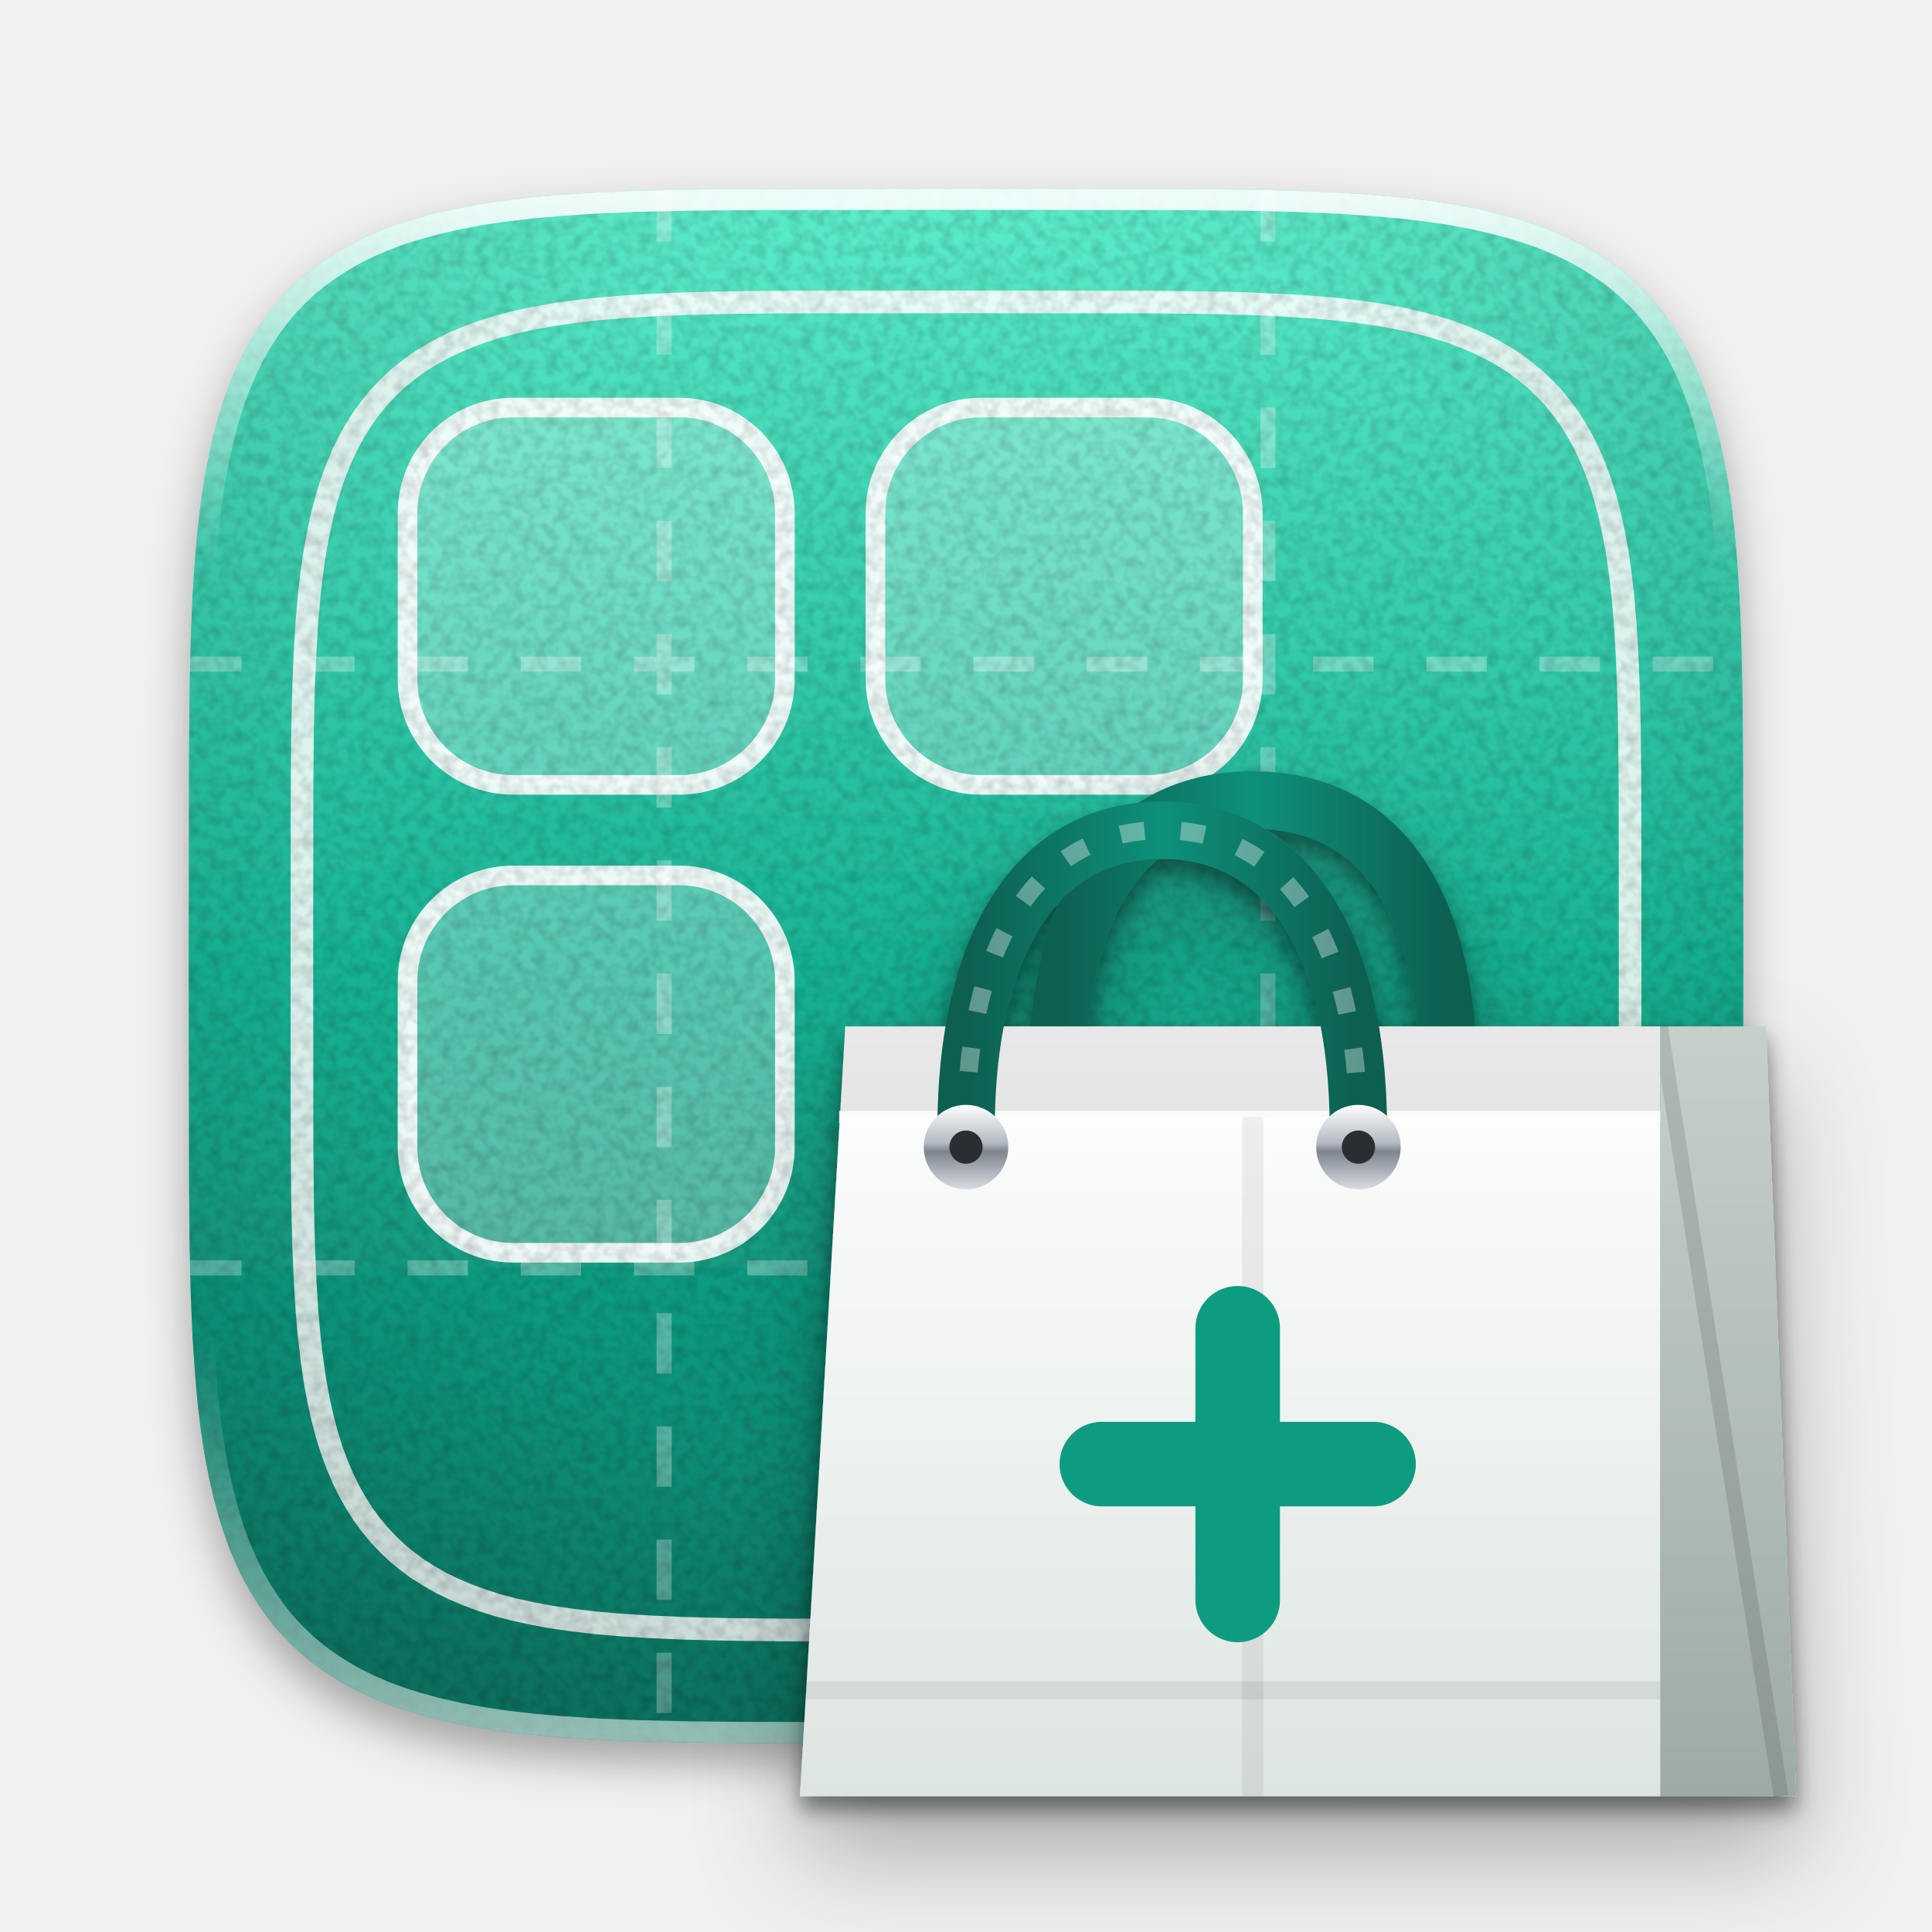
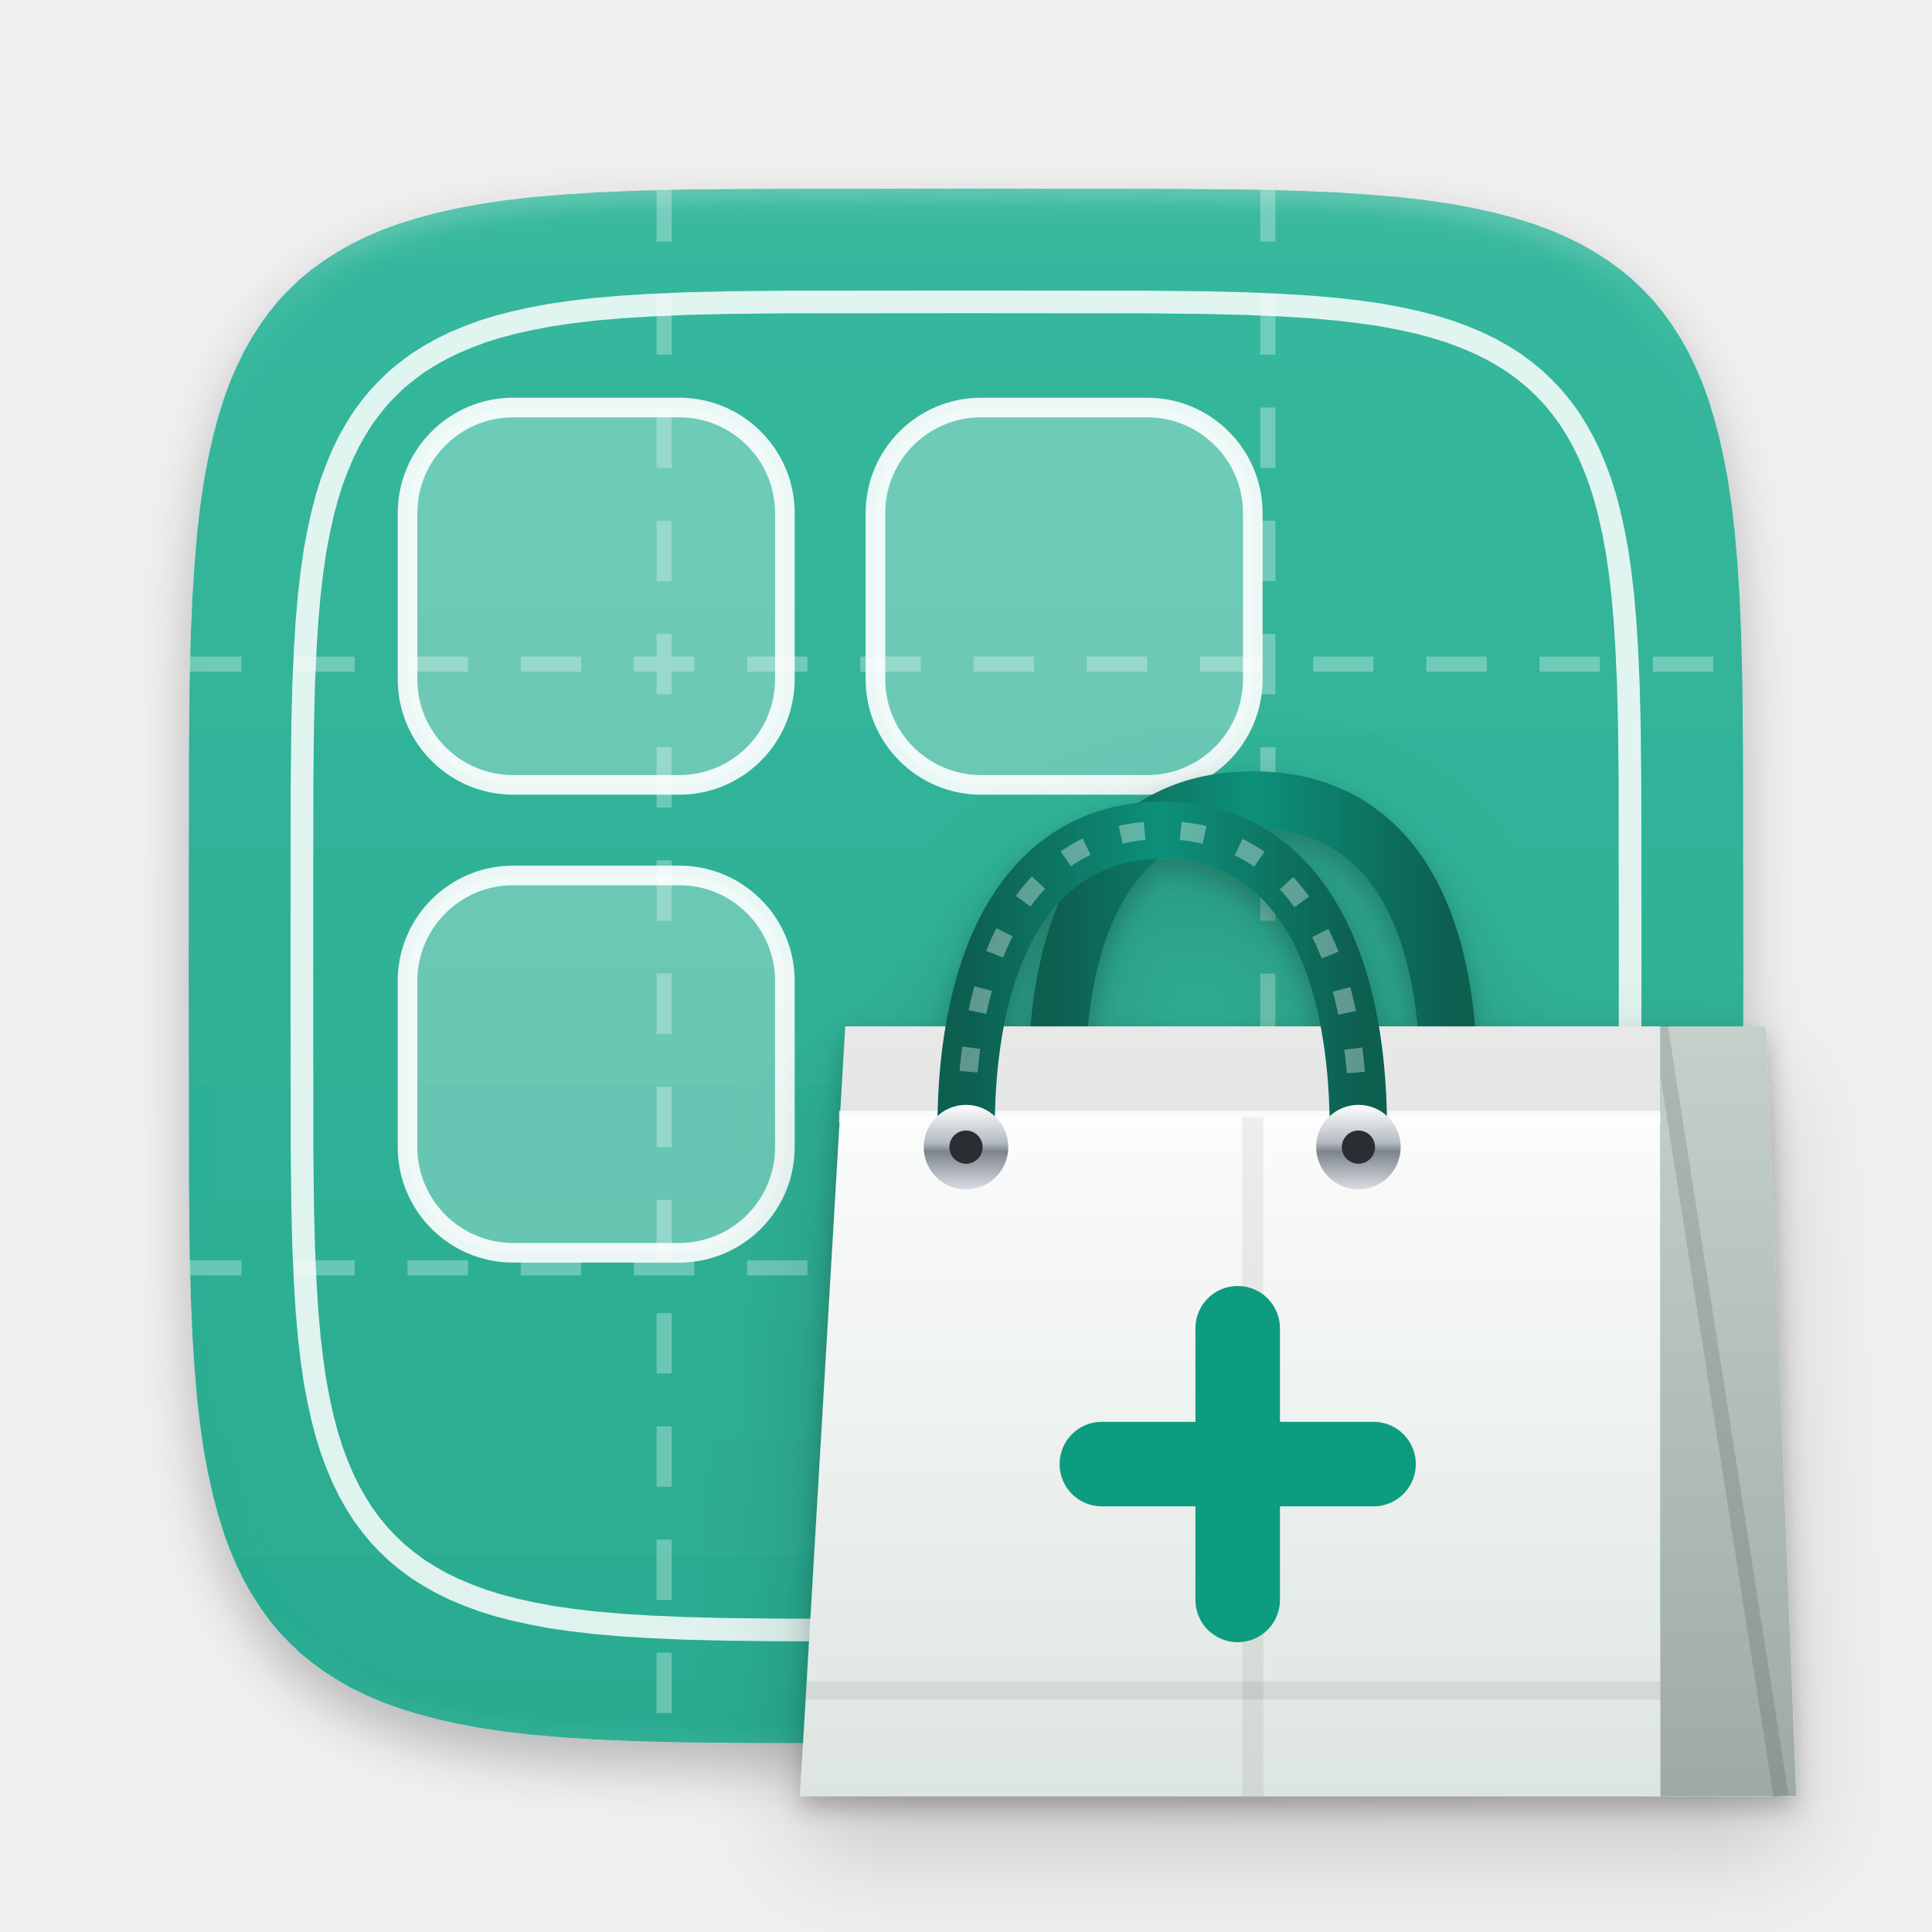
<svg xmlns="http://www.w3.org/2000/svg" width="128" height="128" viewBox="0 0 128 128">
  <defs>
+     <filter id="edge" x="-5%" y="-5%" width="110%" height="110%" color-interpolation-filters="sRGB">
+       <feGaussianBlur in="SourceAlpha" stdDeviation="1.1" result="bump" />
+       <feSpecularLighting in="bump" surfaceScale="7" specularConstant=".7" specularExponent="22" lighting-color="#fff" result="s1">
+         <feDistantLight azimuth="270" elevation="22" />
+       </feSpecularLighting>
+       <feSpecularLighting in="bump" surfaceScale="7" specularConstant=".32" specularExponent="26" lighting-color="#fff" result="s2">
+         <feDistantLight azimuth="90" elevation="18" />
+       </feSpecularLighting>
+       <feComposite in="s1" in2="s2" operator="arithmetic" k2="1" k3="1" result="s" />
+       <feComposite in="s" in2="SourceAlpha" operator="in" result="light" />
+       <feMerge>
+         <feMergeNode in="light" />
+       </feMerge>
+     </filter>
    <filter id="drop" x="-20%" y="-20%" width="140%" height="150%">
-       <feGaussianBlur in="SourceAlpha" stdDeviation="1.4" />
-       <feOffset dy="1.4" />
+       <feGaussianBlur in="SourceAlpha" stdDeviation="1.8" />
+       <feOffset dy="1.6" />
      <feComponentTransfer>
-         <feFuncA type="linear" slope=".32" />
+         <feFuncA type="linear" slope=".24" />
      </feComponentTransfer>
      <feMerge>
        <feMergeNode />
        <feMergeNode in="SourceGraphic" />
      </feMerge>
    </filter>
    <filter id="cast" x="-40%" y="-40%" width="180%" height="200%">
-       <feGaussianBlur in="SourceAlpha" stdDeviation="3.4" result="a" />
-       <feOffset in="a" dy="3.6" result="a2" />
+       <feGaussianBlur in="SourceAlpha" stdDeviation="3.6" result="a" />
+       <feOffset in="a" dy="3.4" result="a2" />
      <feComponentTransfer in="a2" result="amb">
-         <feFuncA type="linear" slope=".3" />
+         <feFuncA type="linear" slope=".18" />
      </feComponentTransfer>
-       <feGaussianBlur in="SourceAlpha" stdDeviation=".7" result="c" />
-       <feOffset in="c" dy=".9" result="c2" />
+       <feGaussianBlur in="SourceAlpha" stdDeviation=".8" result="c" />
+       <feOffset in="c" dy=".8" result="c2" />
      <feComponentTransfer in="c2" result="con">
-         <feFuncA type="linear" slope=".45" />
+         <feFuncA type="linear" slope=".22" />
      </feComponentTransfer>
      <feMerge>
        <feMergeNode in="amb" />
        <feMergeNode in="con" />
        <feMergeNode in="SourceGraphic" />
      </feMerge>
    </filter>
    <filter id="soft" x="-40%" y="-40%" width="180%" height="180%">
      <feGaussianBlur stdDeviation="2.2" />
    </filter>
    <filter id="glowf" x="-40%" y="-40%" width="180%" height="180%">
      <feGaussianBlur stdDeviation="2.2" />
    </filter>
-     <filter id="grain" x="0" y="0" width="100%" height="100%">
-       <feTurbulence type="fractalNoise" baseFrequency="1.3" numOctaves="2" seed="7" />
-       <feColorMatrix values="0 0 0 0 0  0 0 0 0 0  0 0 0 0 0  .55 0 0 0 -.2" />
-     </filter>
-     <filter id="brushed" x="0" y="0" width="100%" height="100%">
-       <feTurbulence type="fractalNoise" baseFrequency="0.015 1.1" numOctaves="2" seed="4" />
-       <feColorMatrix values="0 0 0 0 0  0 0 0 0 0  0 0 0 0 0  .6 0 0 0 -.2" />
-     </filter>
-     <radialGradient id="vig" cx=".5" cy=".42" r=".75">
-       <stop offset=".55" stop-color="#000" stop-opacity="0" />
-       <stop offset="1" stop-color="#000" stop-opacity=".16" />
-     </radialGradient>
-     <linearGradient id="rim" x1="0" y1="0" x2="0" y2="1">
-       <stop offset="0" stop-color="#fff" stop-opacity=".9" />
-       <stop offset=".24" stop-color="#fff" stop-opacity="0" />
-       <stop offset=".74" stop-color="#fff" stop-opacity="0" />
-       <stop offset="1" stop-color="#fff" stop-opacity=".55" />
-     </linearGradient>
    <linearGradient id="chrome" x1="0" y1="0" x2="1" y2="0">
      <stop offset="0" stop-color="#5f656d" />
      <stop offset=".22" stop-color="#e9edf1" />
      <stop offset=".38" stop-color="#ffffff" />
      <stop offset=".55" stop-color="#aab1b9" />
      <stop offset=".78" stop-color="#e3e7ec" />
      <stop offset="1" stop-color="#565c64" />
    </linearGradient>
    <linearGradient id="chromev" x1="0" y1="0" x2="0" y2="1">
      <stop offset="0" stop-color="#ffffff" />
      <stop offset=".45" stop-color="#b3bac2" />
      <stop offset=".55" stop-color="#7d848d" />
      <stop offset="1" stop-color="#d9dde2" />
    </linearGradient>
    <linearGradient id="kctop" x1="0" y1="0" x2="0" y2="1">
      <stop offset="0" stop-color="#ffffff" />
      <stop offset="1" stop-color="#d3d8df" />
    </linearGradient>
    <linearGradient id="kcside" x1="0" y1="0" x2="0" y2="1">
      <stop offset="0" stop-color="#aab1bb" />
      <stop offset="1" stop-color="#5b626c" />
    </linearGradient>
    <radialGradient id="dish" cx=".5" cy=".45" r=".6">
      <stop offset="0" stop-color="#000" stop-opacity=".09" />
      <stop offset="1" stop-color="#000" stop-opacity="0" />
    </radialGradient>
    <pattern id="scan" width="2" height="2" patternUnits="userSpaceOnUse">
      <rect width="2" height="1" fill="#000" fill-opacity=".22" />
    </pattern>
    <clipPath id="clip">
      <path d="M115.50 64.00L115.48 78.11L115.44 82.61L115.36 85.87L115.25 88.52L115.10 90.79L114.93 92.78L114.72 94.57L114.48 96.20L114.20 97.69L113.89 99.07L113.55 100.35L113.18 101.55L112.77 102.67L112.32 103.72L111.84 104.71L111.31 105.64L110.75 106.51L110.16 107.33L109.52 108.11L108.83 108.83L108.11 109.52L107.33 110.16L106.51 110.75L105.64 111.31L104.71 111.84L103.72 112.32L102.67 112.77L101.55 113.18L100.35 113.55L99.07 113.89L97.69 114.20L96.20 114.48L94.57 114.72L92.78 114.93L90.79 115.10L88.52 115.25L85.87 115.36L82.61 115.44L78.11 115.48L64.00 115.50L49.89 115.48L45.39 115.44L42.13 115.36L39.48 115.25L37.21 115.10L35.22 114.93L33.43 114.72L31.80 114.48L30.31 114.20L28.93 113.89L27.65 113.55L26.45 113.18L25.33 112.77L24.28 112.32L23.29 111.84L22.36 111.31L21.49 110.75L20.67 110.16L19.89 109.52L19.17 108.83L18.48 108.11L17.84 107.33L17.25 106.51L16.69 105.64L16.16 104.71L15.68 103.72L15.23 102.67L14.82 101.55L14.45 100.35L14.11 99.07L13.80 97.69L13.52 96.20L13.28 94.57L13.07 92.78L12.90 90.79L12.75 88.52L12.64 85.87L12.56 82.61L12.52 78.11L12.50 64.00L12.52 49.89L12.56 45.39L12.64 42.13L12.75 39.48L12.90 37.21L13.07 35.22L13.28 33.43L13.52 31.80L13.80 30.31L14.11 28.93L14.45 27.65L14.82 26.45L15.23 25.33L15.68 24.28L16.16 23.29L16.69 22.36L17.25 21.49L17.84 20.67L18.48 19.89L19.17 19.17L19.89 18.48L20.67 17.84L21.49 17.25L22.36 16.69L23.29 16.16L24.28 15.68L25.33 15.23L26.45 14.82L27.65 14.45L28.93 14.11L30.31 13.80L31.80 13.52L33.43 13.28L35.22 13.07L37.21 12.90L39.48 12.75L42.13 12.64L45.39 12.56L49.89 12.52L64.00 12.50L78.11 12.52L82.61 12.56L85.87 12.64L88.52 12.75L90.79 12.90L92.78 13.07L94.57 13.28L96.20 13.52L97.69 13.80L99.07 14.11L100.35 14.45L101.55 14.82L102.67 15.23L103.72 15.68L104.71 16.16L105.64 16.69L106.51 17.25L107.33 17.84L108.11 18.48L108.83 19.17L109.52 19.89L110.16 20.67L110.75 21.49L111.31 22.36L111.84 23.29L112.32 24.28L112.77 25.33L113.18 26.45L113.55 27.65L113.89 28.93L114.20 30.31L114.48 31.80L114.72 33.43L114.93 35.22L115.10 37.21L115.25 39.48L115.36 42.13L115.44 45.39L115.48 49.89Z" />
    </clipPath>
    <clipPath id="scr">
      <path d="M104.50 64.00L104.49 75.09L104.45 78.63L104.39 81.20L104.30 83.28L104.19 85.06L104.05 86.63L103.88 88.04L103.70 89.32L103.48 90.49L103.24 91.58L102.97 92.59L102.67 93.53L102.35 94.41L102.00 95.24L101.62 96.01L101.21 96.74L100.77 97.43L100.30 98.08L99.79 98.69L99.26 99.26L98.69 99.79L98.08 100.30L97.43 100.77L96.74 101.21L96.01 101.62L95.24 102.00L94.41 102.35L93.53 102.67L92.59 102.97L91.58 103.24L90.49 103.48L89.32 103.70L88.04 103.88L86.63 104.05L85.06 104.19L83.28 104.30L81.20 104.39L78.63 104.45L75.09 104.49L64.00 104.50L52.91 104.49L49.37 104.45L46.80 104.39L44.72 104.30L42.94 104.19L41.37 104.05L39.96 103.88L38.68 103.70L37.51 103.48L36.42 103.24L35.41 102.97L34.47 102.67L33.59 102.35L32.76 102.00L31.99 101.62L31.26 101.21L30.57 100.77L29.92 100.30L29.31 99.79L28.74 99.26L28.21 98.69L27.70 98.08L27.23 97.43L26.79 96.74L26.38 96.01L26.00 95.24L25.65 94.41L25.33 93.53L25.03 92.59L24.76 91.58L24.52 90.49L24.30 89.32L24.12 88.04L23.95 86.63L23.81 85.06L23.70 83.28L23.61 81.20L23.55 78.63L23.51 75.09L23.50 64.00L23.51 52.91L23.55 49.37L23.61 46.80L23.70 44.72L23.81 42.94L23.95 41.37L24.12 39.96L24.30 38.68L24.52 37.51L24.76 36.42L25.03 35.41L25.33 34.47L25.65 33.59L26.00 32.76L26.38 31.99L26.79 31.26L27.23 30.57L27.70 29.92L28.21 29.31L28.74 28.74L29.31 28.21L29.92 27.70L30.57 27.23L31.26 26.79L31.99 26.38L32.76 26.00L33.59 25.65L34.47 25.33L35.41 25.03L36.42 24.76L37.51 24.52L38.68 24.30L39.96 24.12L41.37 23.95L42.94 23.81L44.72 23.70L46.80 23.61L49.37 23.55L52.91 23.51L64.00 23.50L75.09 23.51L78.63 23.55L81.20 23.61L83.28 23.70L85.06 23.81L86.63 23.95L88.04 24.12L89.32 24.30L90.49 24.52L91.58 24.76L92.59 25.03L93.53 25.33L94.41 25.65L95.24 26.00L96.01 26.38L96.74 26.79L97.43 27.23L98.08 27.70L98.69 28.21L99.26 28.74L99.79 29.31L100.30 29.92L100.77 30.57L101.21 31.26L101.62 31.99L102.00 32.76L102.35 33.59L102.67 34.47L102.97 35.41L103.24 36.42L103.48 37.51L103.70 38.68L103.88 39.96L104.05 41.37L104.19 42.94L104.30 44.72L104.39 46.80L104.45 49.37L104.49 52.91Z" />
    </clipPath>
    <linearGradient id="teal" x1="0" y1="0" x2="0" y2="1">
-       <stop offset="0.000" stop-color="#5cecca" />
-       <stop offset="0.500" stop-color="#17b394" />
-       <stop offset="1.000" stop-color="#097a66" />
+       <stop offset="0" stop-color="#34b79c" />
+       <stop offset="1" stop-color="#27aa8f" />
    </linearGradient>
    <linearGradient id="bag" x1="0" y1="0" x2="0" y2="1">
      <stop offset="0.000" stop-color="#ffffff" />
      <stop offset="1.000" stop-color="#dde5e1" />
    </linearGradient>
    <linearGradient id="side" x1="0" y1="0" x2="0" y2="1">
      <stop offset="0.000" stop-color="#c6d0cb" />
      <stop offset="1.000" stop-color="#9eaba5" />
    </linearGradient>
    <linearGradient id="rope" x1="0" y1="0" x2="1" y2="0">
      <stop offset="0.000" stop-color="#0a5f50" />
      <stop offset="0.500" stop-color="#11907a" />
      <stop offset="1.000" stop-color="#0a5f50" />
    </linearGradient>
  </defs>
  <g filter="url(#drop)">
    <path d="M115.50 64.00L115.48 78.11L115.44 82.61L115.36 85.87L115.25 88.52L115.10 90.79L114.93 92.78L114.72 94.57L114.48 96.20L114.20 97.69L113.89 99.07L113.55 100.35L113.18 101.55L112.77 102.67L112.32 103.72L111.84 104.71L111.31 105.64L110.75 106.51L110.16 107.33L109.52 108.11L108.83 108.83L108.11 109.52L107.33 110.16L106.51 110.75L105.64 111.31L104.71 111.84L103.72 112.32L102.67 112.77L101.55 113.18L100.35 113.55L99.07 113.89L97.69 114.20L96.20 114.48L94.57 114.72L92.78 114.93L90.79 115.10L88.52 115.25L85.87 115.36L82.61 115.44L78.11 115.48L64.00 115.50L49.89 115.48L45.39 115.44L42.13 115.36L39.48 115.25L37.21 115.10L35.22 114.93L33.43 114.72L31.80 114.48L30.31 114.20L28.93 113.89L27.65 113.55L26.45 113.18L25.33 112.77L24.28 112.32L23.29 111.84L22.36 111.31L21.49 110.75L20.67 110.16L19.89 109.52L19.17 108.83L18.48 108.11L17.84 107.33L17.25 106.51L16.69 105.64L16.16 104.71L15.68 103.72L15.23 102.67L14.82 101.55L14.45 100.35L14.11 99.07L13.80 97.69L13.52 96.20L13.28 94.57L13.07 92.78L12.90 90.79L12.75 88.52L12.64 85.87L12.56 82.61L12.52 78.11L12.50 64.00L12.52 49.89L12.56 45.39L12.64 42.13L12.75 39.48L12.90 37.21L13.07 35.22L13.28 33.43L13.52 31.80L13.80 30.31L14.11 28.93L14.45 27.65L14.82 26.45L15.23 25.33L15.68 24.28L16.16 23.29L16.69 22.36L17.25 21.49L17.84 20.67L18.48 19.89L19.17 19.17L19.89 18.48L20.67 17.84L21.49 17.25L22.36 16.69L23.29 16.16L24.28 15.68L25.33 15.23L26.45 14.82L27.65 14.45L28.93 14.11L30.31 13.80L31.80 13.52L33.43 13.28L35.22 13.07L37.21 12.90L39.48 12.75L42.13 12.64L45.39 12.56L49.89 12.52L64.00 12.50L78.11 12.52L82.61 12.56L85.87 12.64L88.52 12.75L90.79 12.90L92.78 13.07L94.57 13.28L96.20 13.52L97.69 13.80L99.07 14.11L100.35 14.45L101.55 14.82L102.67 15.23L103.72 15.68L104.71 16.16L105.64 16.69L106.51 17.25L107.33 17.84L108.11 18.48L108.83 19.17L109.52 19.89L110.16 20.67L110.75 21.49L111.31 22.36L111.84 23.29L112.32 24.28L112.77 25.33L113.18 26.45L113.55 27.65L113.89 28.93L114.20 30.31L114.48 31.80L114.72 33.43L114.93 35.22L115.10 37.21L115.25 39.48L115.36 42.13L115.44 45.39L115.48 49.89Z" fill="url(#teal)" />
  </g>
  <g clip-path="url(#clip)">
    <path d="M108.00 64.00L107.99 76.05L107.95 79.90L107.88 82.69L107.78 84.95L107.66 86.88L107.51 88.59L107.33 90.12L107.13 91.51L106.89 92.78L106.63 93.96L106.34 95.06L106.02 96.08L105.66 97.04L105.28 97.94L104.87 98.78L104.42 99.57L103.95 100.32L103.43 101.02L102.89 101.68L102.30 102.30L101.68 102.89L101.02 103.43L100.32 103.95L99.57 104.42L98.78 104.87L97.94 105.28L97.04 105.66L96.08 106.02L95.06 106.34L93.96 106.63L92.78 106.89L91.51 107.13L90.12 107.33L88.59 107.51L86.88 107.66L84.95 107.78L82.69 107.88L79.90 107.95L76.05 107.99L64.00 108.00L51.95 107.99L48.10 107.95L45.31 107.88L43.05 107.78L41.12 107.66L39.41 107.51L37.88 107.33L36.49 107.13L35.22 106.89L34.04 106.63L32.94 106.34L31.92 106.02L30.96 105.66L30.06 105.28L29.22 104.87L28.43 104.42L27.68 103.95L26.98 103.43L26.32 102.89L25.70 102.30L25.11 101.68L24.57 101.02L24.05 100.32L23.58 99.57L23.13 98.78L22.72 97.94L22.34 97.04L21.98 96.08L21.66 95.06L21.37 93.96L21.11 92.78L20.87 91.51L20.67 90.12L20.49 88.59L20.34 86.88L20.22 84.95L20.12 82.69L20.05 79.90L20.01 76.05L20.00 64.00L20.01 51.95L20.05 48.10L20.12 45.31L20.22 43.05L20.34 41.12L20.49 39.41L20.67 37.88L20.87 36.49L21.11 35.22L21.37 34.04L21.66 32.94L21.98 31.92L22.34 30.96L22.72 30.06L23.13 29.22L23.58 28.43L24.05 27.68L24.57 26.98L25.11 26.32L25.70 25.70L26.32 25.11L26.98 24.57L27.68 24.05L28.43 23.58L29.22 23.13L30.06 22.72L30.96 22.34L31.92 21.98L32.94 21.66L34.04 21.37L35.22 21.11L36.49 20.87L37.88 20.67L39.41 20.49L41.12 20.34L43.05 20.22L45.31 20.12L48.10 20.05L51.95 20.01L64.00 20.00L76.05 20.01L79.90 20.05L82.69 20.12L84.95 20.22L86.88 20.34L88.59 20.49L90.12 20.67L91.51 20.87L92.78 21.11L93.96 21.37L95.06 21.66L96.08 21.98L97.04 22.34L97.94 22.72L98.78 23.13L99.57 23.58L100.32 24.05L101.02 24.57L101.68 25.11L102.30 25.70L102.89 26.32L103.43 26.98L103.95 27.68L104.42 28.43L104.87 29.22L105.28 30.06L105.66 30.96L106.02 31.92L106.34 32.94L106.63 34.04L106.89 35.22L107.13 36.49L107.33 37.88L107.51 39.41L107.66 41.12L107.78 43.05L107.88 45.31L107.95 48.10L107.99 51.95Z" fill="none" stroke="#fff" stroke-opacity=".85" stroke-width="1.5" />
    <path d="M12 44H116M44 12V116M12 84H116M84 12V116" stroke="#fff" stroke-opacity=".3" stroke-width="1" stroke-dasharray="4 3.5" />
    <g fill="#fff" fill-opacity=".28" stroke="#fff" stroke-opacity=".9" stroke-width="1.3">
      <rect x="27" y="27" width="25" height="25" rx="7" />
      <rect x="58" y="27" width="25" height="25" rx="7" />
      <rect x="27" y="58" width="25" height="25" rx="7" />
    </g>
-     <rect width="128" height="128" filter="url(#grain)" opacity="0.55" />
-     <path d="M115.50 64.00L115.48 78.11L115.44 82.61L115.36 85.87L115.25 88.52L115.10 90.79L114.93 92.78L114.72 94.57L114.48 96.20L114.20 97.69L113.89 99.07L113.55 100.35L113.18 101.55L112.77 102.67L112.32 103.72L111.84 104.71L111.31 105.64L110.75 106.51L110.16 107.33L109.52 108.11L108.83 108.83L108.11 109.52L107.33 110.16L106.51 110.75L105.64 111.31L104.71 111.84L103.72 112.32L102.67 112.77L101.55 113.18L100.35 113.55L99.07 113.89L97.69 114.20L96.20 114.48L94.57 114.72L92.78 114.93L90.79 115.10L88.52 115.25L85.87 115.36L82.61 115.44L78.11 115.48L64.00 115.50L49.89 115.48L45.39 115.44L42.13 115.36L39.48 115.25L37.21 115.10L35.22 114.93L33.43 114.72L31.80 114.48L30.31 114.20L28.93 113.89L27.65 113.55L26.45 113.18L25.33 112.77L24.28 112.32L23.29 111.84L22.36 111.31L21.49 110.75L20.67 110.16L19.89 109.52L19.17 108.83L18.48 108.11L17.84 107.33L17.25 106.51L16.69 105.64L16.16 104.71L15.68 103.72L15.23 102.67L14.82 101.55L14.45 100.35L14.11 99.07L13.80 97.69L13.52 96.20L13.28 94.57L13.07 92.78L12.90 90.79L12.75 88.52L12.64 85.87L12.56 82.61L12.52 78.11L12.50 64.00L12.52 49.89L12.56 45.39L12.64 42.13L12.75 39.48L12.90 37.21L13.07 35.22L13.28 33.43L13.52 31.80L13.80 30.31L14.11 28.93L14.45 27.65L14.82 26.45L15.23 25.33L15.68 24.28L16.16 23.29L16.69 22.36L17.25 21.49L17.84 20.67L18.48 19.89L19.17 19.17L19.89 18.48L20.67 17.84L21.49 17.25L22.36 16.69L23.29 16.16L24.28 15.68L25.33 15.23L26.45 14.82L27.65 14.45L28.93 14.11L30.31 13.80L31.80 13.52L33.43 13.28L35.22 13.07L37.21 12.90L39.48 12.75L42.13 12.64L45.39 12.56L49.89 12.52L64.00 12.50L78.11 12.52L82.61 12.56L85.87 12.64L88.52 12.75L90.79 12.90L92.78 13.07L94.57 13.28L96.20 13.52L97.69 13.80L99.07 14.11L100.35 14.45L101.55 14.82L102.67 15.23L103.72 15.68L104.71 16.16L105.64 16.69L106.51 17.25L107.33 17.84L108.11 18.48L108.83 19.17L109.52 19.89L110.16 20.67L110.75 21.49L111.31 22.36L111.84 23.29L112.32 24.28L112.77 25.33L113.18 26.45L113.55 27.65L113.89 28.93L114.20 30.31L114.48 31.80L114.72 33.43L114.93 35.22L115.10 37.21L115.25 39.48L115.36 42.13L115.44 45.39L115.48 49.89Z" fill="url(#vig)" />
-     <path d="M115.50 64.00L115.48 78.11L115.44 82.61L115.36 85.87L115.25 88.52L115.10 90.79L114.93 92.78L114.72 94.57L114.48 96.20L114.20 97.69L113.89 99.07L113.55 100.35L113.18 101.55L112.77 102.67L112.32 103.72L111.84 104.71L111.31 105.64L110.75 106.51L110.16 107.33L109.52 108.11L108.83 108.83L108.11 109.52L107.33 110.16L106.51 110.75L105.64 111.31L104.71 111.84L103.72 112.32L102.67 112.77L101.55 113.18L100.35 113.55L99.07 113.89L97.69 114.20L96.20 114.48L94.57 114.72L92.78 114.93L90.79 115.10L88.52 115.25L85.87 115.36L82.61 115.44L78.11 115.48L64.00 115.50L49.89 115.48L45.39 115.44L42.13 115.36L39.48 115.25L37.21 115.10L35.22 114.93L33.43 114.72L31.80 114.48L30.31 114.20L28.93 113.89L27.65 113.55L26.45 113.18L25.33 112.77L24.28 112.32L23.29 111.84L22.36 111.31L21.49 110.75L20.67 110.16L19.89 109.52L19.17 108.83L18.48 108.11L17.84 107.33L17.25 106.51L16.69 105.64L16.16 104.71L15.68 103.72L15.23 102.67L14.82 101.55L14.45 100.35L14.11 99.07L13.80 97.69L13.52 96.20L13.28 94.57L13.07 92.78L12.90 90.79L12.75 88.52L12.64 85.87L12.56 82.61L12.52 78.11L12.50 64.00L12.52 49.89L12.56 45.39L12.64 42.13L12.75 39.48L12.90 37.21L13.07 35.22L13.28 33.43L13.52 31.80L13.80 30.31L14.11 28.93L14.45 27.65L14.82 26.45L15.23 25.33L15.68 24.28L16.16 23.29L16.69 22.36L17.25 21.49L17.84 20.67L18.48 19.89L19.17 19.17L19.89 18.48L20.67 17.84L21.49 17.25L22.36 16.69L23.29 16.16L24.28 15.68L25.33 15.23L26.45 14.82L27.65 14.45L28.93 14.11L30.31 13.80L31.80 13.52L33.43 13.28L35.22 13.07L37.21 12.90L39.48 12.75L42.13 12.64L45.39 12.56L49.89 12.52L64.00 12.50L78.11 12.52L82.61 12.56L85.87 12.64L88.52 12.75L90.79 12.90L92.78 13.07L94.57 13.28L96.20 13.52L97.69 13.80L99.07 14.11L100.35 14.45L101.55 14.82L102.67 15.23L103.72 15.68L104.71 16.16L105.64 16.69L106.51 17.25L107.33 17.84L108.11 18.48L108.83 19.17L109.52 19.89L110.16 20.67L110.75 21.49L111.31 22.36L111.84 23.29L112.32 24.28L112.77 25.33L113.18 26.45L113.55 27.65L113.89 28.93L114.20 30.31L114.48 31.80L114.72 33.43L114.93 35.22L115.10 37.21L115.25 39.48L115.36 42.13L115.44 45.39L115.48 49.89Z" fill="none" stroke="url(#rim)" stroke-width="2.8" />
+     <path d="M115.50 64.00L115.48 78.11L115.44 82.61L115.36 85.87L115.25 88.52L115.10 90.79L114.93 92.78L114.72 94.57L114.48 96.20L114.20 97.69L113.89 99.07L113.55 100.35L113.18 101.55L112.77 102.67L112.32 103.72L111.84 104.71L111.31 105.64L110.75 106.51L110.16 107.33L109.52 108.11L108.83 108.83L108.11 109.52L107.33 110.16L106.51 110.75L105.64 111.31L104.71 111.84L103.72 112.32L102.67 112.77L101.55 113.18L100.35 113.55L99.07 113.89L97.69 114.20L96.20 114.48L94.57 114.72L92.78 114.93L90.79 115.10L88.52 115.25L85.87 115.36L82.61 115.44L78.11 115.48L64.00 115.50L49.89 115.48L45.39 115.44L42.13 115.36L39.48 115.25L37.21 115.10L35.22 114.93L33.43 114.72L31.80 114.48L30.31 114.20L28.93 113.89L27.65 113.55L26.45 113.18L25.33 112.77L24.28 112.32L23.29 111.84L22.36 111.31L21.49 110.75L20.67 110.16L19.89 109.52L19.17 108.83L18.48 108.11L17.84 107.33L17.25 106.51L16.69 105.64L16.16 104.71L15.68 103.72L15.23 102.67L14.82 101.55L14.45 100.35L14.11 99.07L13.80 97.69L13.52 96.20L13.28 94.57L13.07 92.78L12.90 90.79L12.75 88.52L12.64 85.87L12.56 82.61L12.52 78.11L12.50 64.00L12.52 49.89L12.56 45.39L12.64 42.13L12.75 39.48L12.90 37.21L13.07 35.22L13.28 33.43L13.52 31.80L13.80 30.31L14.11 28.93L14.45 27.65L14.82 26.45L15.23 25.33L15.68 24.28L16.16 23.29L16.69 22.36L17.25 21.49L17.84 20.67L18.48 19.89L19.17 19.17L19.89 18.48L20.67 17.84L21.49 17.25L22.36 16.69L23.29 16.16L24.28 15.68L25.33 15.23L26.45 14.82L27.65 14.45L28.93 14.11L30.31 13.80L31.80 13.52L33.43 13.28L35.22 13.07L37.21 12.90L39.48 12.75L42.13 12.64L45.39 12.56L49.89 12.52L64.00 12.50L78.11 12.52L82.61 12.56L85.87 12.64L88.52 12.75L90.79 12.90L92.78 13.07L94.57 13.28L96.20 13.52L97.69 13.80L99.07 14.11L100.35 14.45L101.55 14.82L102.67 15.23L103.72 15.68L104.71 16.16L105.64 16.69L106.51 17.25L107.33 17.84L108.11 18.48L108.83 19.17L109.52 19.89L110.16 20.67L110.75 21.49L111.31 22.36L111.84 23.29L112.32 24.28L112.77 25.33L113.18 26.45L113.55 27.65L113.89 28.93L114.20 30.31L114.48 31.80L114.72 33.43L114.93 35.22L115.10 37.21L115.25 39.48L115.36 42.13L115.44 45.39L115.48 49.89Z" filter="url(#edge)" />
  </g>
  <g filter="url(#cast)" transform="translate(0 0)">
    <path d="M70 72c0-13 5-19 13-19s13 6 13 19" fill="none" stroke="url(#rope)" stroke-width="3.8" stroke-linecap="round" />
    <path d="M110 68h7l2 51h-9Z" fill="url(#side)" />
    <path d="M110 68l8 51" stroke="#000" stroke-opacity=".12" />
    <path d="M56 68h54v51H53Z" fill="url(#bag)" />
    <path d="M56 68h54v6H55.6Z" fill="#000" fill-opacity=".09" />
    <path d="M55.6 74H110" stroke="#fff" stroke-opacity=".8" stroke-width=".8" />
    <path d="M83 74V119" stroke="#000" stroke-opacity=".06" stroke-width="1.4" />
    <path d="M53.4 112H110" stroke="#000" stroke-opacity=".07" stroke-width="1.2" />
    <path d="M64 75c0-13 5-20 13-20s13 7 13 20" fill="none" stroke="url(#rope)" stroke-width="3.8" stroke-linecap="round" />
    <path d="M64 75c0-13 5-20 13-20s13 7 13 20" fill="none" stroke="#fff" stroke-opacity=".35" stroke-width="1.2" stroke-dasharray="1.6 2.4" />
    <circle cx="64" cy="76" r="2.8" fill="url(#chromev)" />
    <circle cx="90" cy="76" r="2.8" fill="url(#chromev)" />
    <circle cx="64" cy="76" r="1.1" fill="#2a2d33" />
    <circle cx="90" cy="76" r="1.1" fill="#2a2d33" />
    <path d="M82 88v18M73 97h18" stroke="#0f9c80" stroke-width="5.6" stroke-linecap="round" />
  </g>
</svg>
